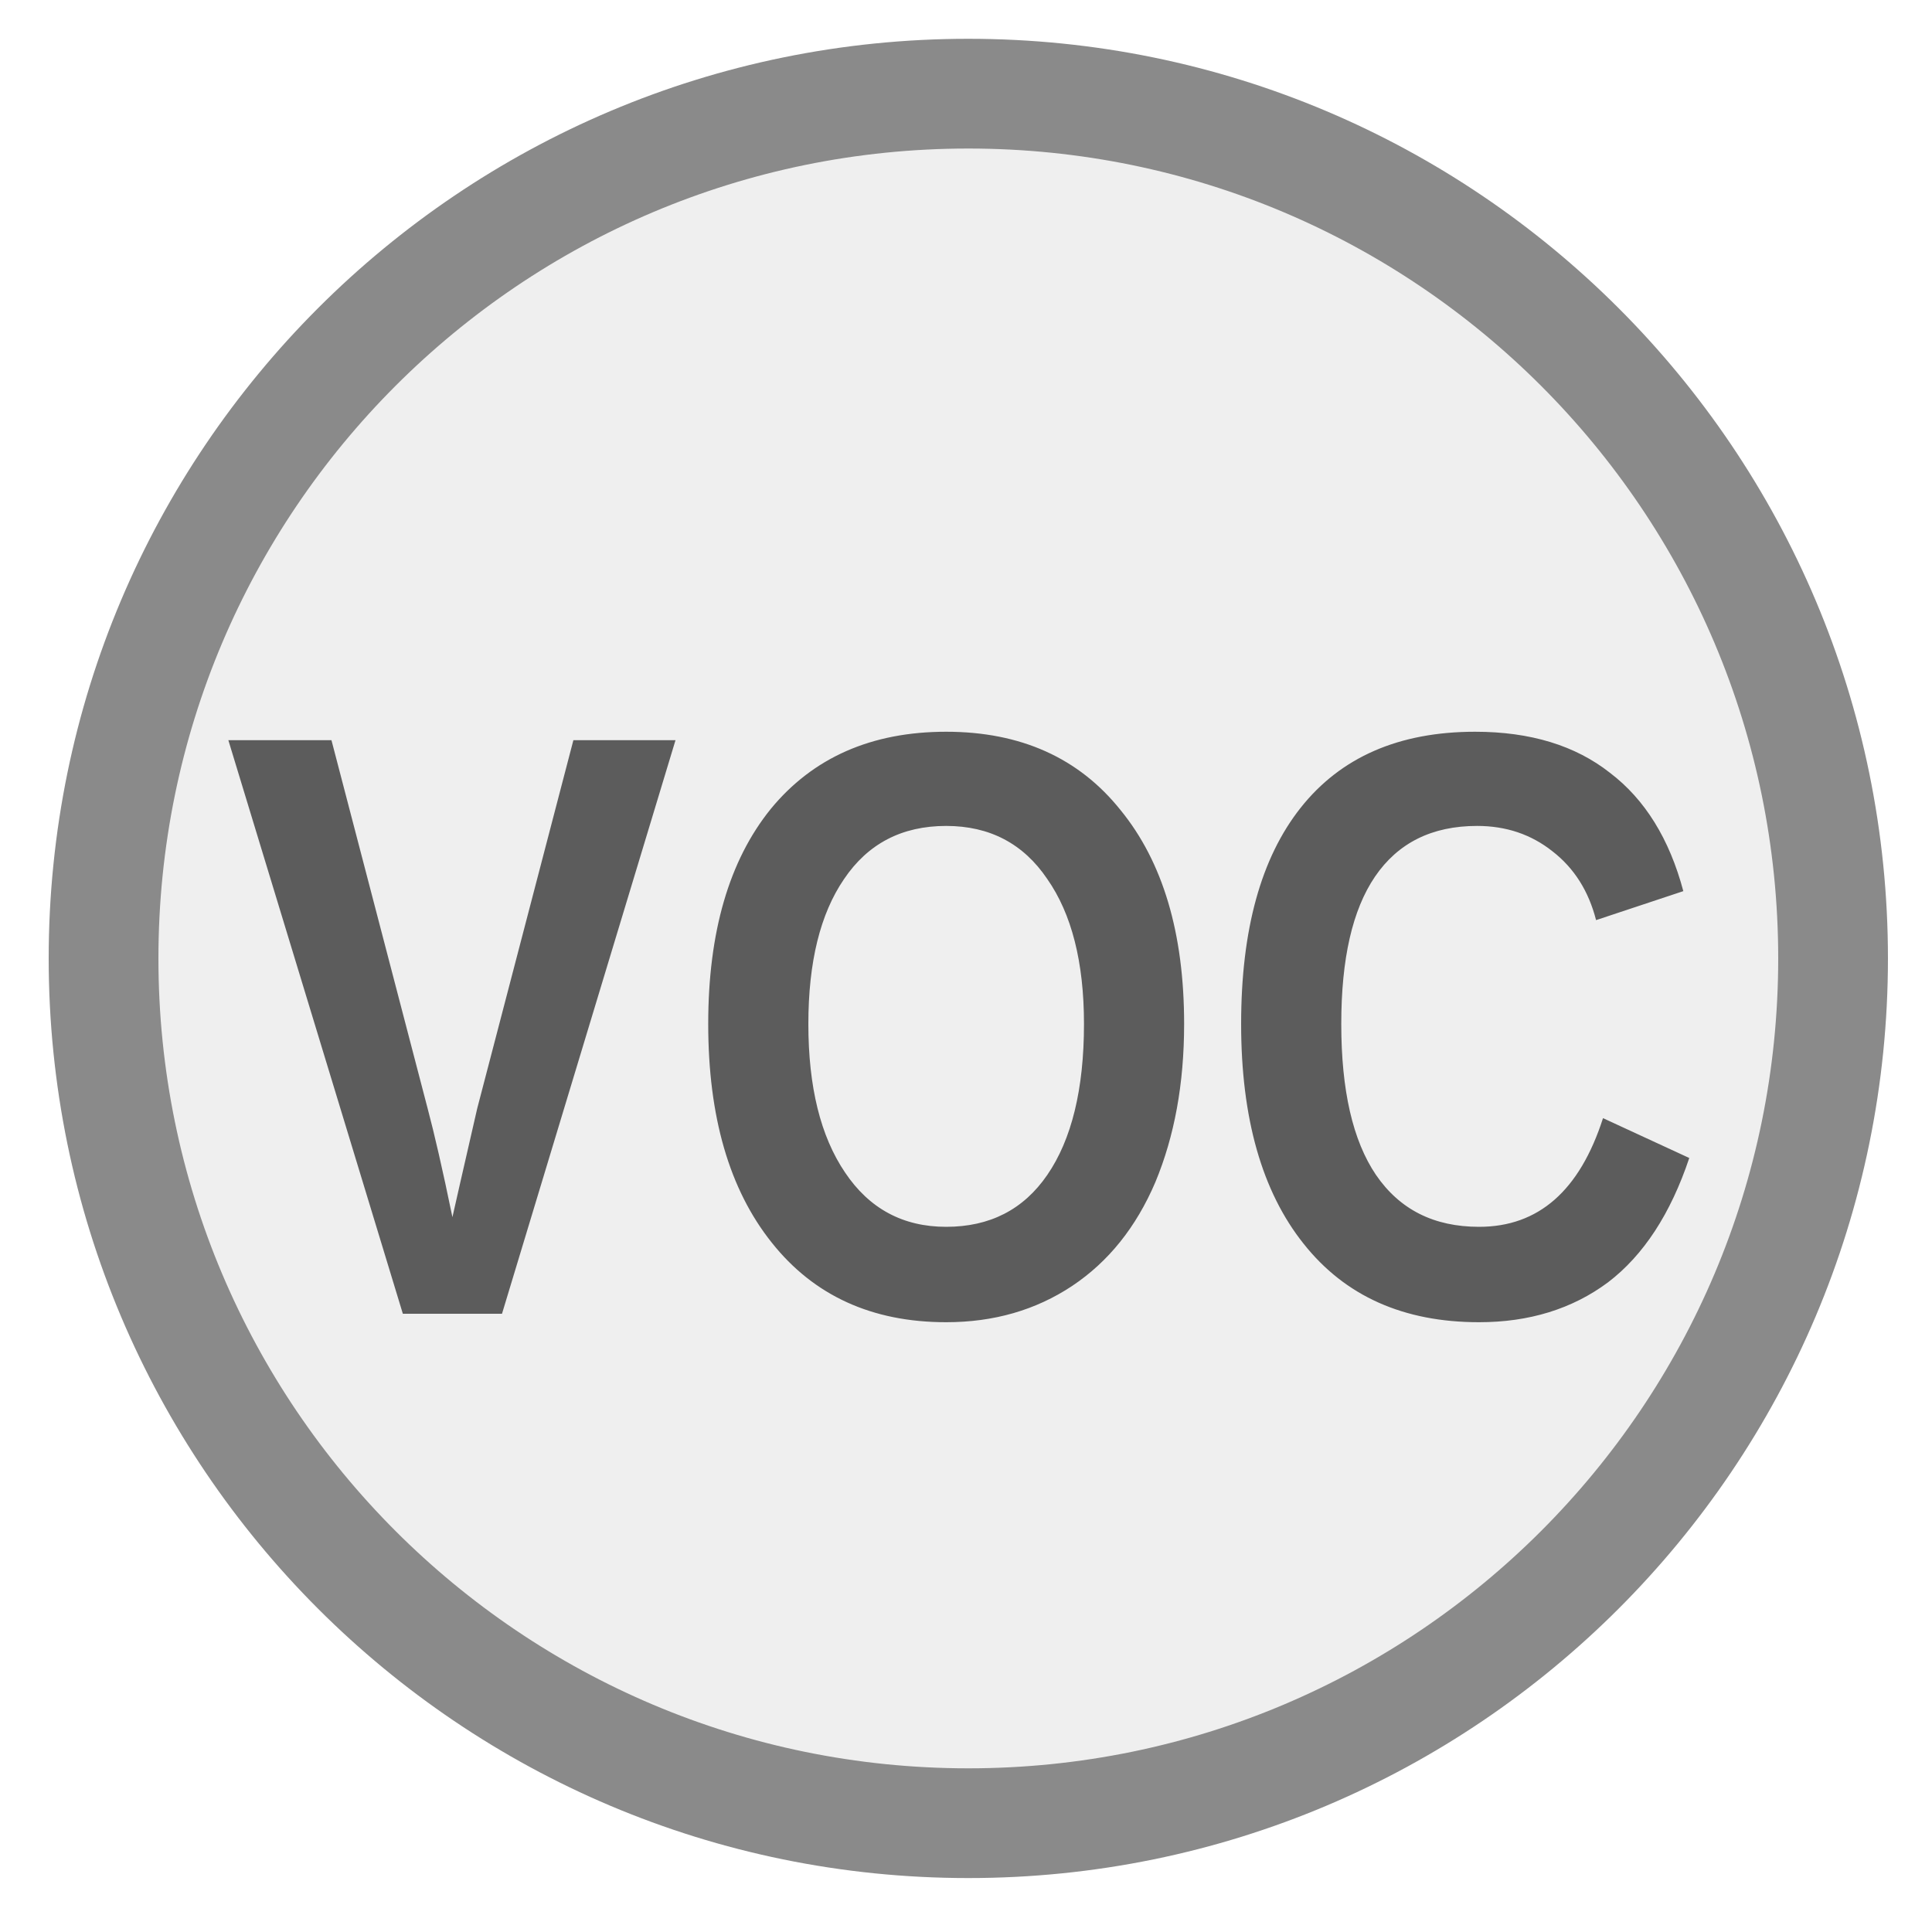
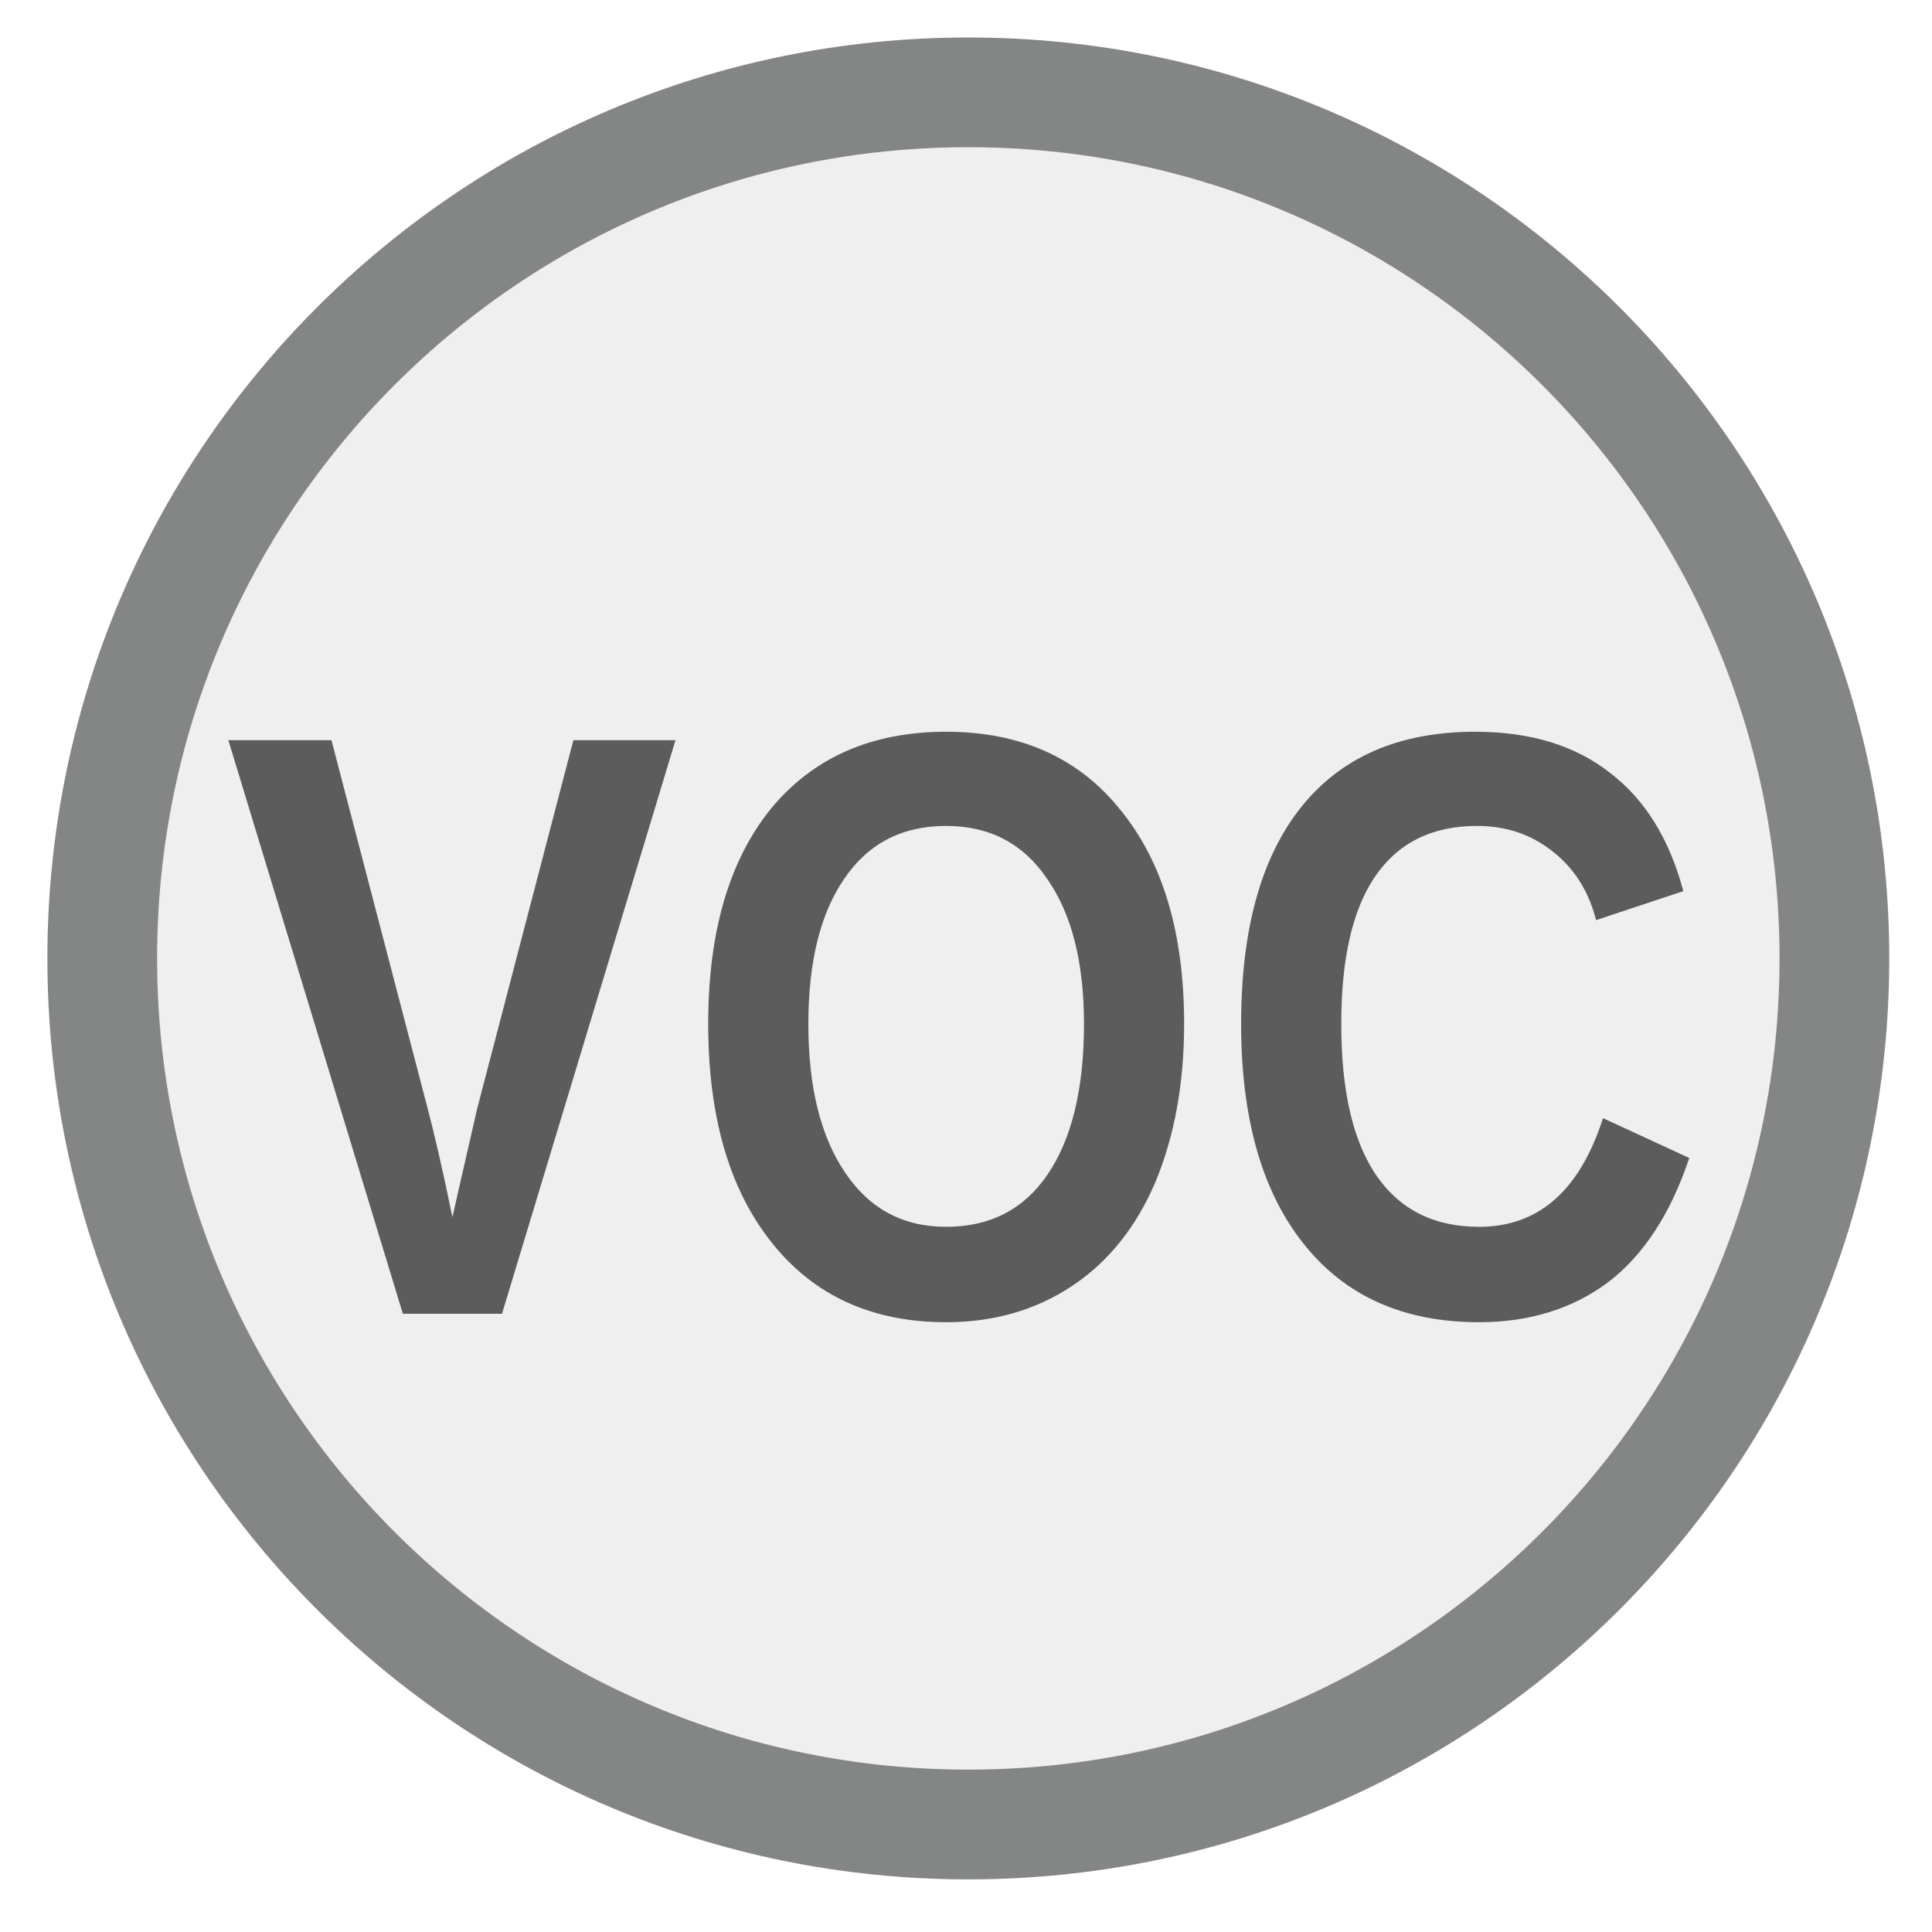
<svg xmlns="http://www.w3.org/2000/svg" width="25" height="25">
  <rect width="25" height="25" fill="#ffffff" />
-   <circle cx="12.53" cy="12.402" r="11.19" fill="#efefef" stroke="#8a8a8a" stroke-width="1.42" />
+   <circle cx="12.53" cy="12.402" r="11.207" fill="#efefef" stroke="#848686" stroke-width="1.42" />
  <text x="12.5" y="17" font-family="Arial" font-weight="700" font-size="10.8" text-anchor="middle" fill="#5c5c5c" transform="translate(12.5 0) scale(0.821087 1) translate(-12.5 0)">VOC</text>
</svg>
